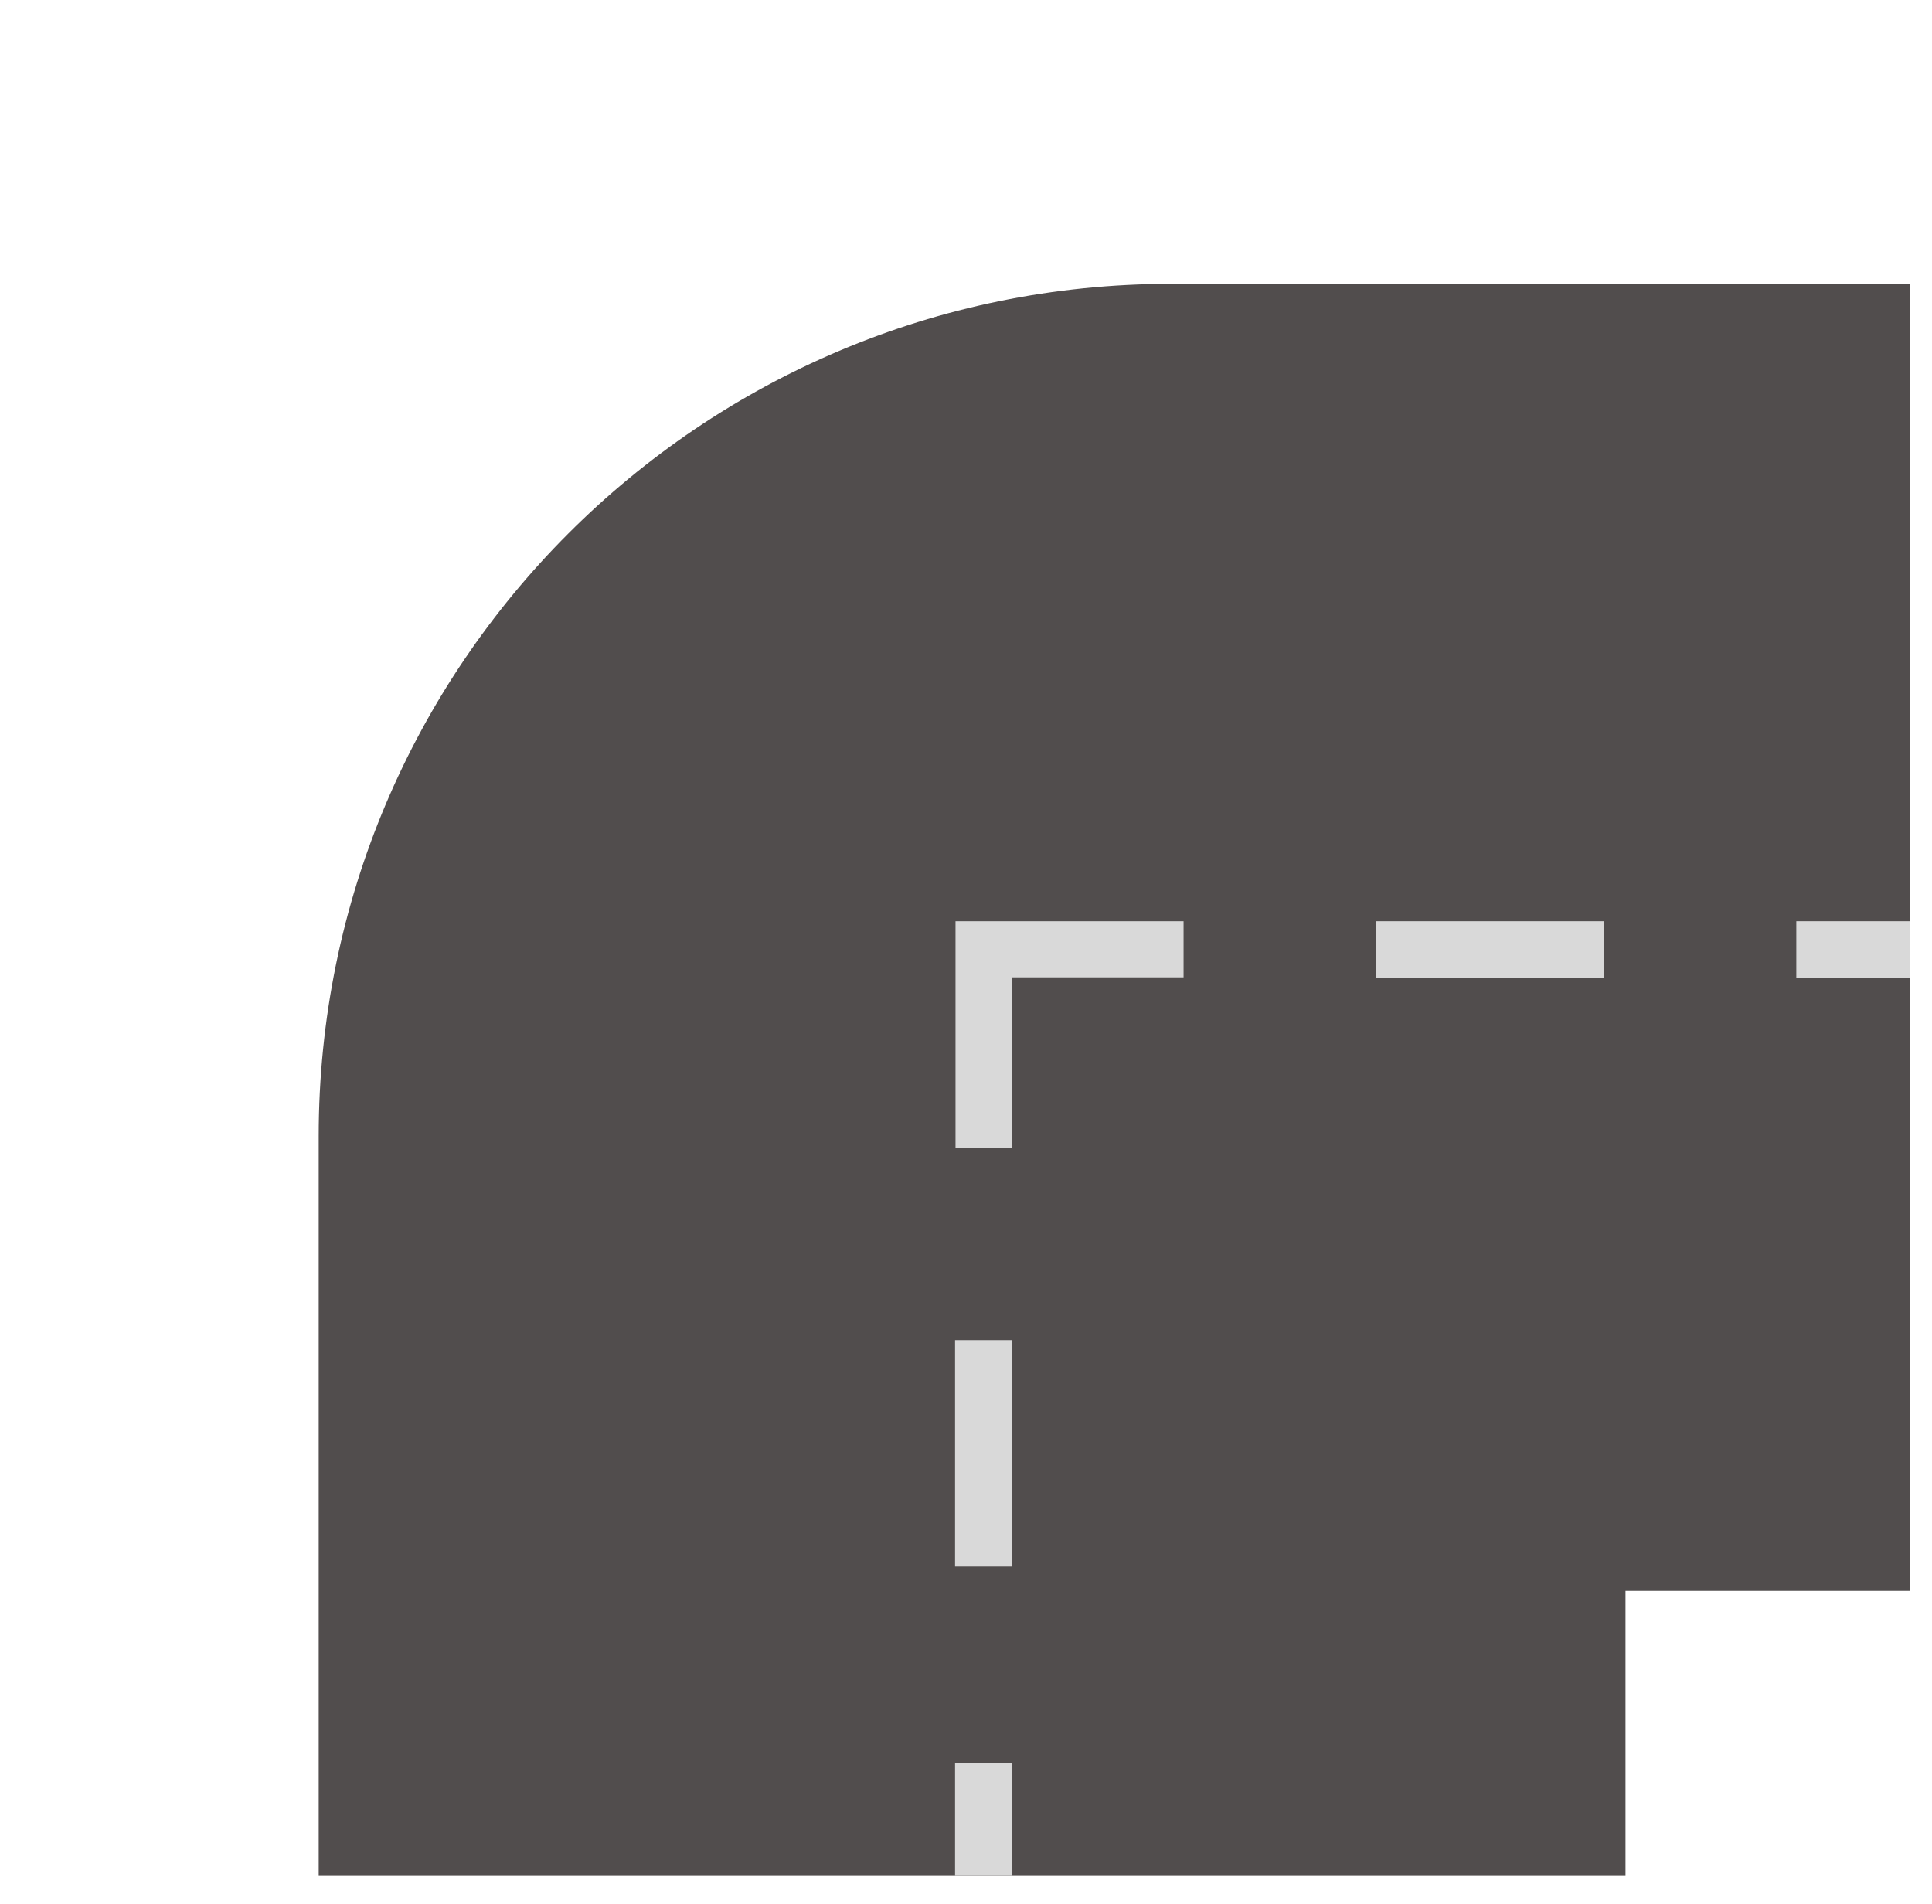
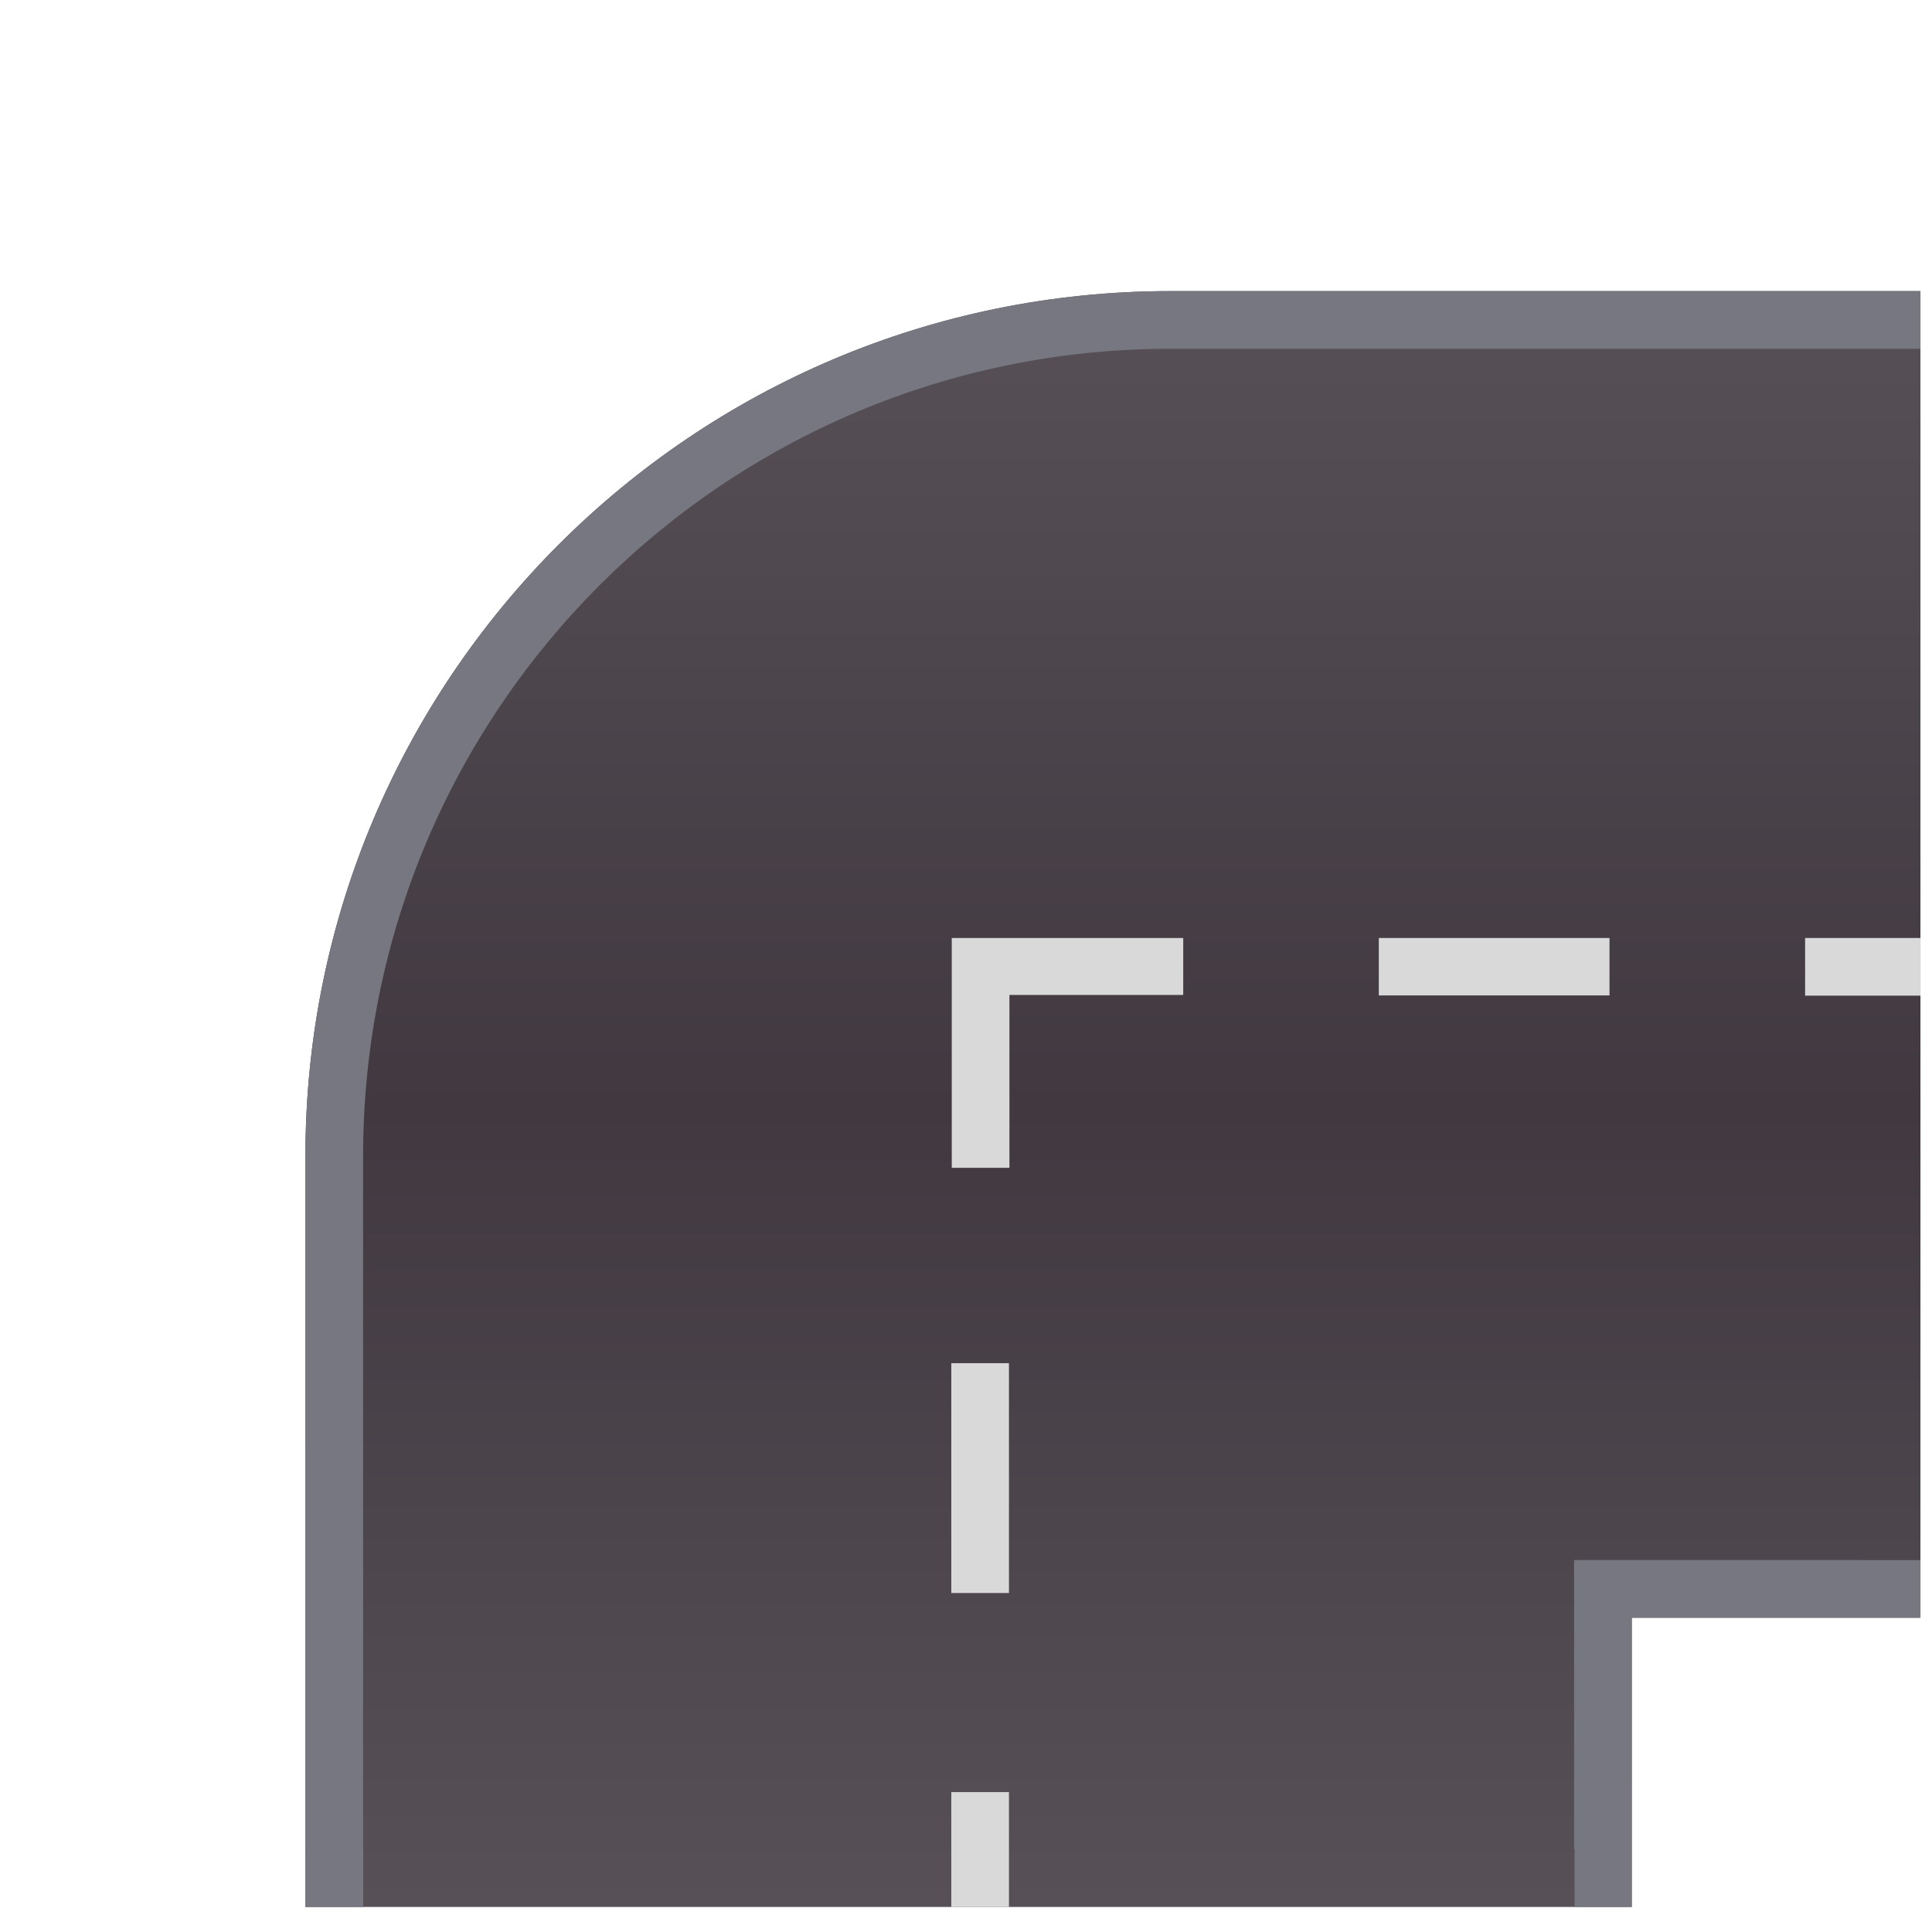
- <svg xmlns="http://www.w3.org/2000/svg" width="68" height="67" viewBox="0 0 68 67" fill="none">
-   <path d="M67.224 9.992V55.998H57.212V66.03H11.217V39.992C11.217 23.424 24.648 9.992 41.217 9.992H67.224Z" fill="#514D4D" />
-   <rect x="67.224" y="32.427" width="2" height="4" transform="rotate(90 67.2241 32.4266)" fill="#D9D9D9" />
-   <rect x="56.441" y="32.427" width="1.992" height="8" transform="rotate(90 56.441 32.4266)" fill="#D9D9D9" />
-   <rect x="33.615" y="47.172" width="2" height="7.97" fill="#D9D9D9" />
-   <path d="M33.631 32.427L41.658 32.427V34.401H35.631V40.396H33.631V32.427Z" fill="#D9D9D9" />
-   <rect x="33.615" y="62.045" width="2" height="3.985" fill="#D9D9D9" />
+ <svg xmlns="http://www.w3.org/2000/svg" width="67" height="67" viewBox="0 0 67 67" fill="none">
+   <path d="M66.599 10.095V56.101H56.588V66.132H10.592V40.095C10.592 23.526 24.024 10.095 40.592 10.095H66.599Z" fill="url(#paint0_linear_455_938)" />
+   <path fill-rule="evenodd" clip-rule="evenodd" d="M56.588 56.101H66.599V54.104H64.597V54.101H54.588V64.13H54.604V66.132H56.588V56.101ZM12.596 66.132V64.132H12.592V40.095C12.592 24.631 25.128 12.095 40.592 12.095H64.599V12.096H66.599V10.095H40.592C24.024 10.095 10.592 23.526 10.592 40.095V66.132H12.596Z" fill="#767781" />
+   <rect x="66.599" y="32.529" width="2" height="4" transform="rotate(90 66.5994 32.5289)" fill="#D9D9D9" />
+   <rect x="55.816" y="32.529" width="1.992" height="8" transform="rotate(90 55.8162 32.5289)" fill="#D9D9D9" />
+   <rect x="32.99" y="47.274" width="2" height="7.97" fill="#D9D9D9" />
+   <path d="M33.006 32.529L41.033 32.529V34.504H35.006V40.499H33.006V32.529Z" fill="#D9D9D9" />
+   <rect x="32.99" y="62.148" width="2" height="3.985" fill="#D9D9D9" />
+   <defs>
+     <linearGradient id="paint0_linear_455_938" x1="38.596" y1="10.095" x2="38.596" y2="66.132" gradientUnits="userSpaceOnUse">
+       <stop stop-color="#575157" />
+       <stop offset="0.505" stop-color="#413840" />
+       <stop offset="1" stop-color="#575157" />
+     </linearGradient>
+   </defs>
</svg>
